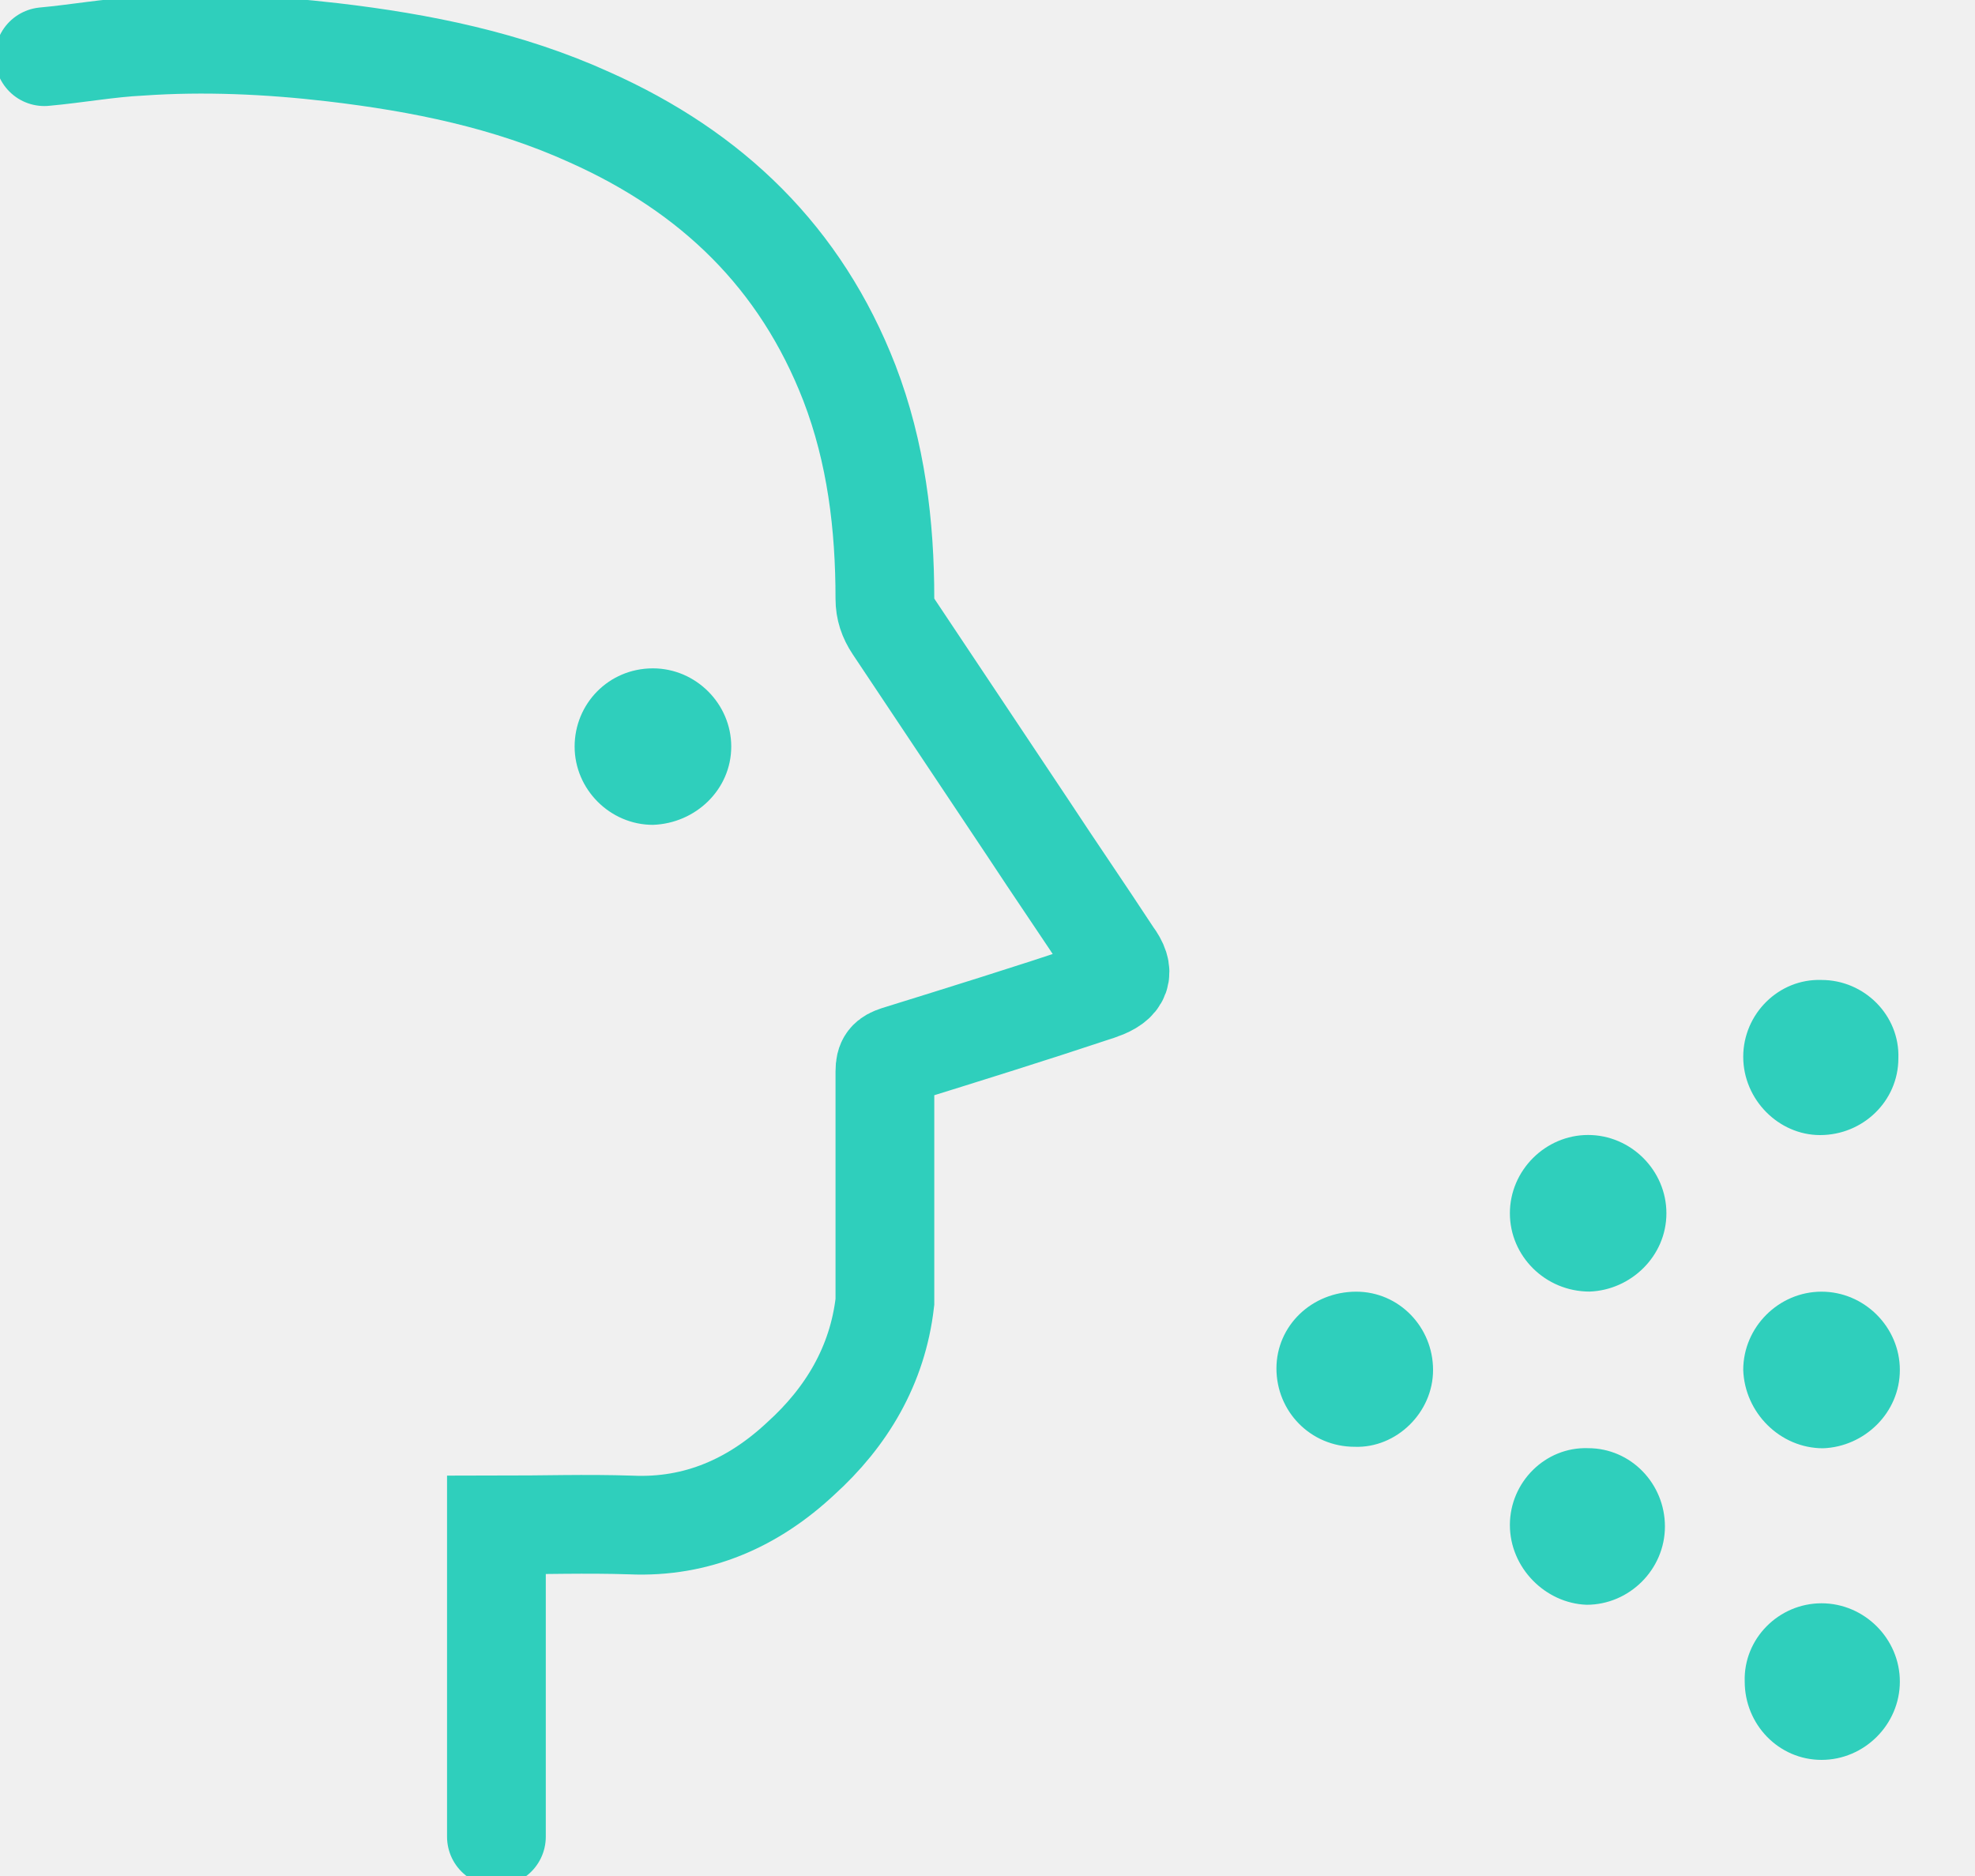
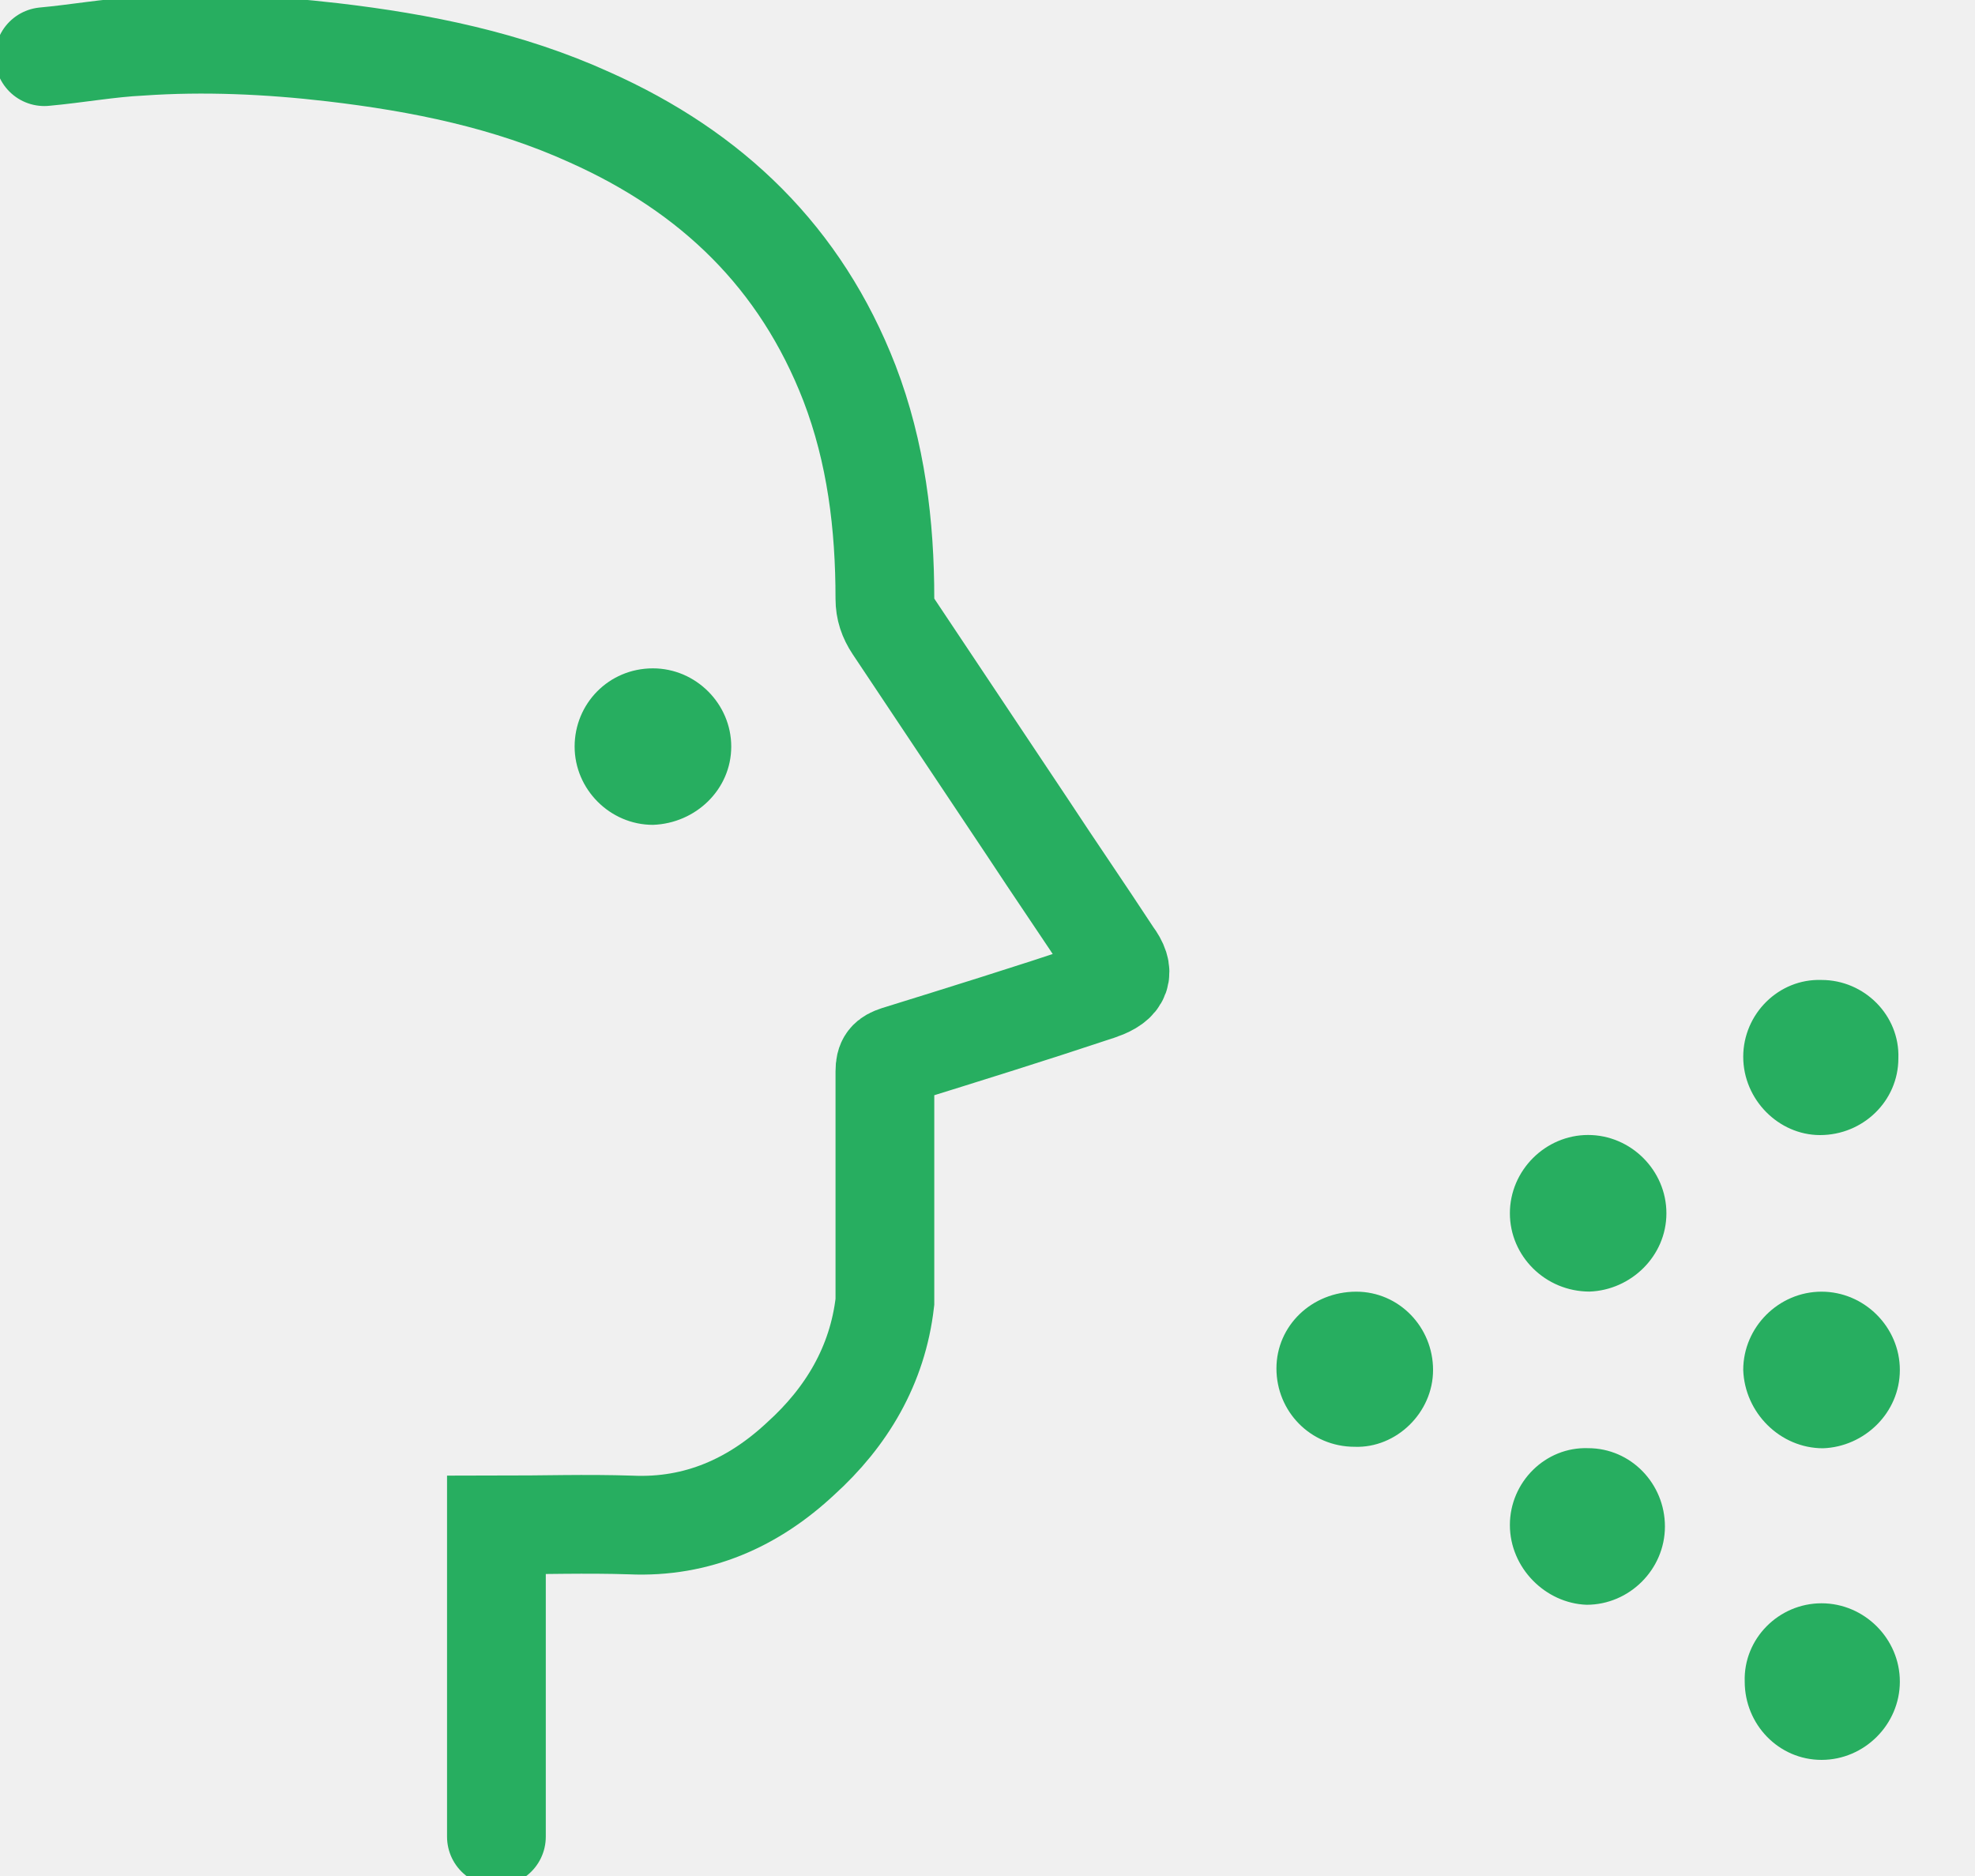
<svg xmlns="http://www.w3.org/2000/svg" width="20" height="19" viewBox="0 0 20 19" fill="none">
  <g clip-path="url(#clip0)">
-     <path d="M5.027 18.602C5.027 17.554 5.027 16.507 5.027 15.445C5.49 15.445 5.939 15.43 6.388 15.445C7.061 15.475 7.63 15.22 8.109 14.772C8.572 14.353 8.887 13.829 8.961 13.186C8.961 13.141 8.961 13.081 8.961 13.036C8.961 12.303 8.961 11.585 8.961 10.852C8.961 10.747 8.991 10.717 9.081 10.687C9.754 10.478 10.428 10.268 11.101 10.044C11.116 10.044 11.131 10.029 11.146 10.029C11.355 9.954 11.4 9.85 11.265 9.67C10.981 9.236 10.682 8.802 10.398 8.369C9.949 7.695 9.5 7.022 9.051 6.349C8.991 6.259 8.961 6.169 8.961 6.065C8.961 5.317 8.872 4.583 8.602 3.88C8.109 2.609 7.211 1.741 5.969 1.187C5.146 0.813 4.264 0.634 3.366 0.529C2.723 0.454 2.064 0.424 1.421 0.469C1.107 0.484 0.778 0.544 0.449 0.574" stroke="#2FCFBC" stroke-miterlimit="10" stroke-linecap="round" />
-     <path d="M18.446 16.238C18.88 16.238 19.239 16.597 19.239 17.031C19.239 17.465 18.88 17.824 18.446 17.824C18.012 17.824 17.668 17.465 17.668 17.031C17.654 16.597 18.012 16.238 18.446 16.238Z" fill="#2FCFBC" />
-     <path d="M17.653 13.875C17.653 13.441 18.012 13.082 18.446 13.082C18.88 13.082 19.239 13.441 19.239 13.875C19.239 14.309 18.88 14.653 18.461 14.668C18.027 14.668 17.668 14.309 17.653 13.875Z" fill="#2FCFBC" />
-     <path d="M15.29 15.445C15.29 15.011 15.649 14.652 16.082 14.667C16.516 14.667 16.86 15.027 16.86 15.46C16.86 15.894 16.501 16.253 16.067 16.253C15.649 16.238 15.29 15.879 15.29 15.445Z" fill="#2FCFBC" />
-     <path d="M17.653 10.703C17.653 10.269 18.012 9.91 18.446 9.925C18.88 9.925 19.239 10.284 19.224 10.718C19.224 11.152 18.865 11.496 18.431 11.496C18.012 11.496 17.653 11.137 17.653 10.703Z" fill="#2FCFBC" />
-     <path d="M15.29 12.288C15.29 11.854 15.649 11.495 16.082 11.495C16.516 11.495 16.875 11.854 16.875 12.288C16.875 12.722 16.516 13.066 16.097 13.081C15.649 13.081 15.29 12.722 15.29 12.288Z" fill="#2FCFBC" />
-     <path d="M12.926 13.86C12.926 13.426 13.285 13.082 13.734 13.082C14.168 13.082 14.512 13.441 14.512 13.875C14.512 14.309 14.138 14.668 13.719 14.653C13.27 14.653 12.926 14.294 12.926 13.86Z" fill="#2FCFBC" />
-     <path d="M6.612 6.769C7.046 6.769 7.405 7.128 7.405 7.561C7.405 7.995 7.046 8.339 6.612 8.354C6.178 8.354 5.819 7.995 5.819 7.561C5.819 7.128 6.163 6.769 6.612 6.769Z" fill="#2FCFBC" />
+     <path d="M5.027 18.602C5.027 17.554 5.027 16.507 5.027 15.445C5.49 15.445 5.939 15.43 6.388 15.445C7.061 15.475 7.63 15.22 8.109 14.772C8.572 14.353 8.887 13.829 8.961 13.186C8.961 13.141 8.961 13.081 8.961 13.036C8.961 12.303 8.961 11.585 8.961 10.852C8.961 10.747 8.991 10.717 9.081 10.687C9.754 10.478 10.428 10.268 11.101 10.044C11.116 10.044 11.131 10.029 11.146 10.029C11.355 9.954 11.4 9.85 11.265 9.67C10.981 9.236 10.682 8.802 10.398 8.369C9.949 7.695 9.5 7.022 9.051 6.349C8.991 6.259 8.961 6.169 8.961 6.065C8.961 5.317 8.872 4.583 8.602 3.88C8.109 2.609 7.211 1.741 5.969 1.187C5.146 0.813 4.264 0.634 3.366 0.529C2.723 0.454 2.064 0.424 1.421 0.469C1.107 0.484 0.778 0.544 0.449 0.574" stroke="#27AE60" stroke-miterlimit="10" stroke-linecap="round" />
+     <path d="M18.446 16.238C18.88 16.238 19.239 16.597 19.239 17.031C19.239 17.465 18.88 17.824 18.446 17.824C18.012 17.824 17.668 17.465 17.668 17.031C17.654 16.597 18.012 16.238 18.446 16.238Z" fill="#27AE60" />
+     <path d="M17.653 13.875C17.653 13.441 18.012 13.082 18.446 13.082C18.88 13.082 19.239 13.441 19.239 13.875C19.239 14.309 18.88 14.653 18.461 14.668C18.027 14.668 17.668 14.309 17.653 13.875Z" fill="#27AE60" />
+     <path d="M15.29 15.445C15.29 15.011 15.649 14.652 16.082 14.667C16.516 14.667 16.86 15.027 16.86 15.46C16.86 15.894 16.501 16.253 16.067 16.253C15.649 16.238 15.29 15.879 15.29 15.445Z" fill="#27AE60" />
+     <path d="M17.653 10.703C17.653 10.269 18.012 9.91 18.446 9.925C18.88 9.925 19.239 10.284 19.224 10.718C19.224 11.152 18.865 11.496 18.431 11.496C18.012 11.496 17.653 11.137 17.653 10.703Z" fill="#27AE60" />
+     <path d="M15.29 12.288C15.29 11.854 15.649 11.495 16.082 11.495C16.516 11.495 16.875 11.854 16.875 12.288C16.875 12.722 16.516 13.066 16.097 13.081C15.649 13.081 15.29 12.722 15.29 12.288Z" fill="#27AE60" />
+     <path d="M12.926 13.86C12.926 13.426 13.285 13.082 13.734 13.082C14.168 13.082 14.512 13.441 14.512 13.875C14.512 14.309 14.138 14.668 13.719 14.653C13.27 14.653 12.926 14.294 12.926 13.86Z" fill="#27AE60" />
+     <path d="M6.612 6.769C7.046 6.769 7.405 7.128 7.405 7.561C7.405 7.995 7.046 8.339 6.612 8.354C6.178 8.354 5.819 7.995 5.819 7.561C5.819 7.128 6.163 6.769 6.612 6.769Z" fill="#27AE60" />
  </g>
  <defs>
    <clipPath id="clip0">
      <path d="M0 0H19.299V19H0V0Z" fill="white" />
    </clipPath>
  </defs>
</svg>
